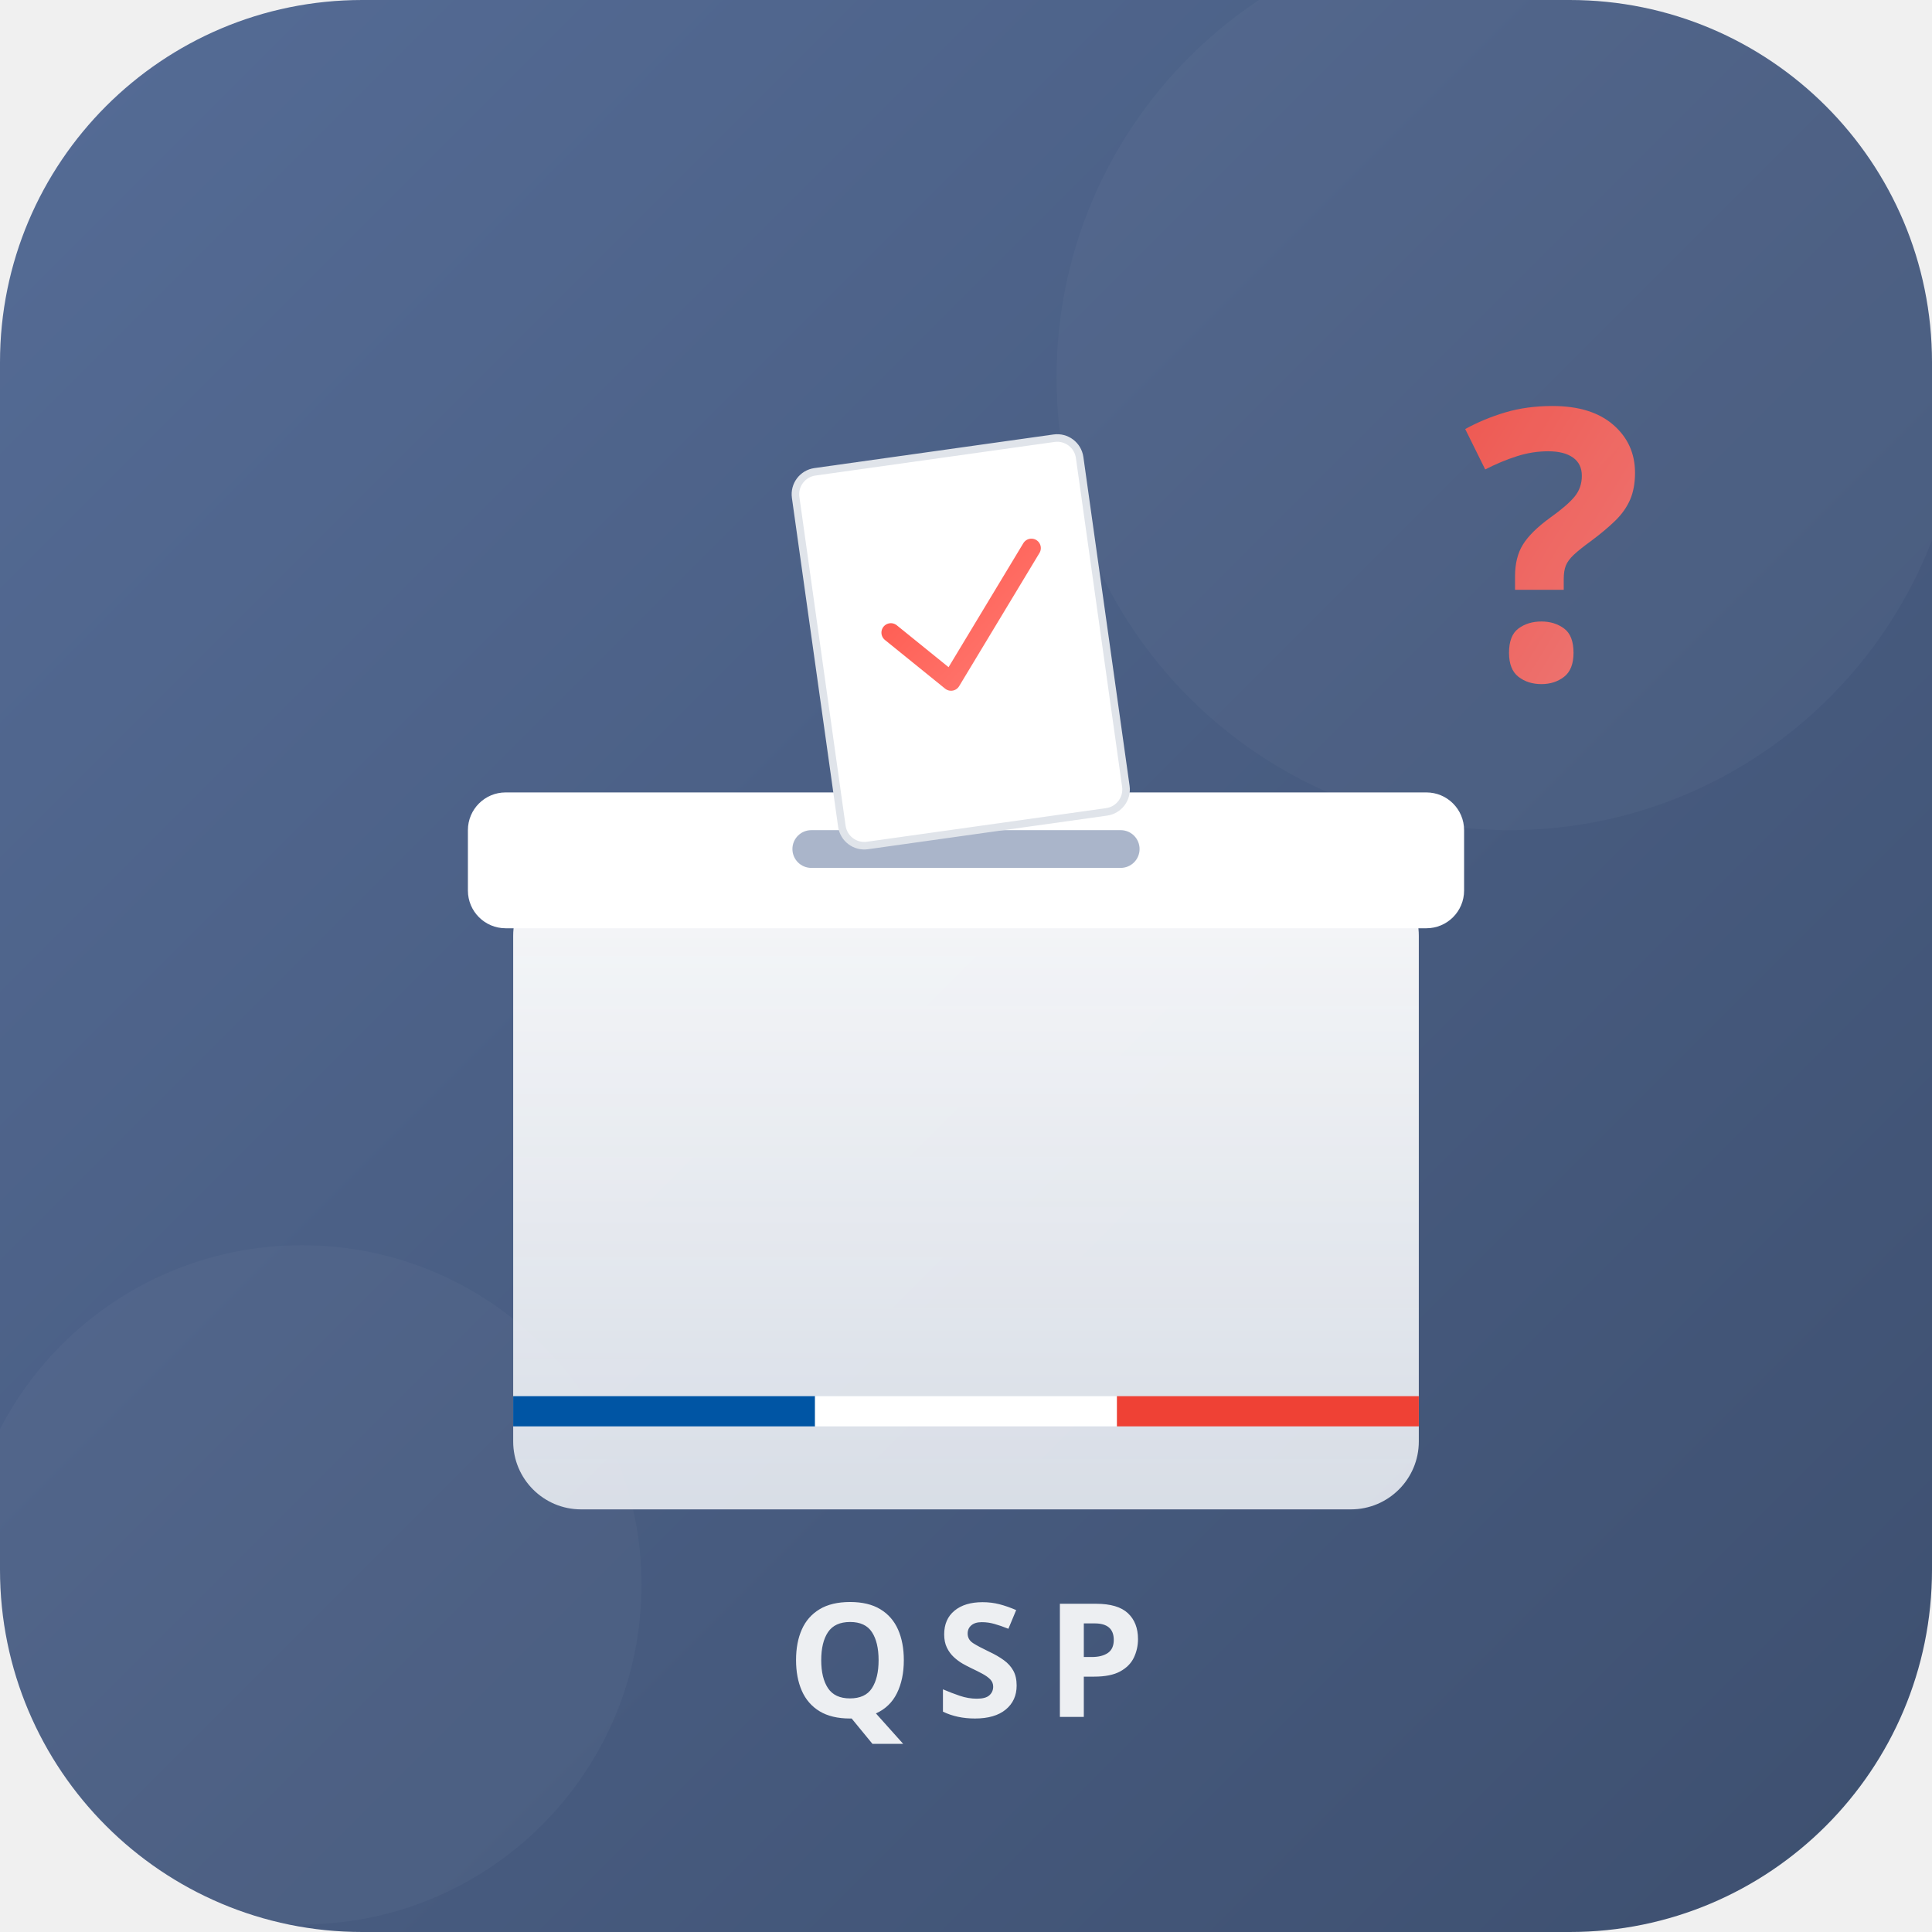
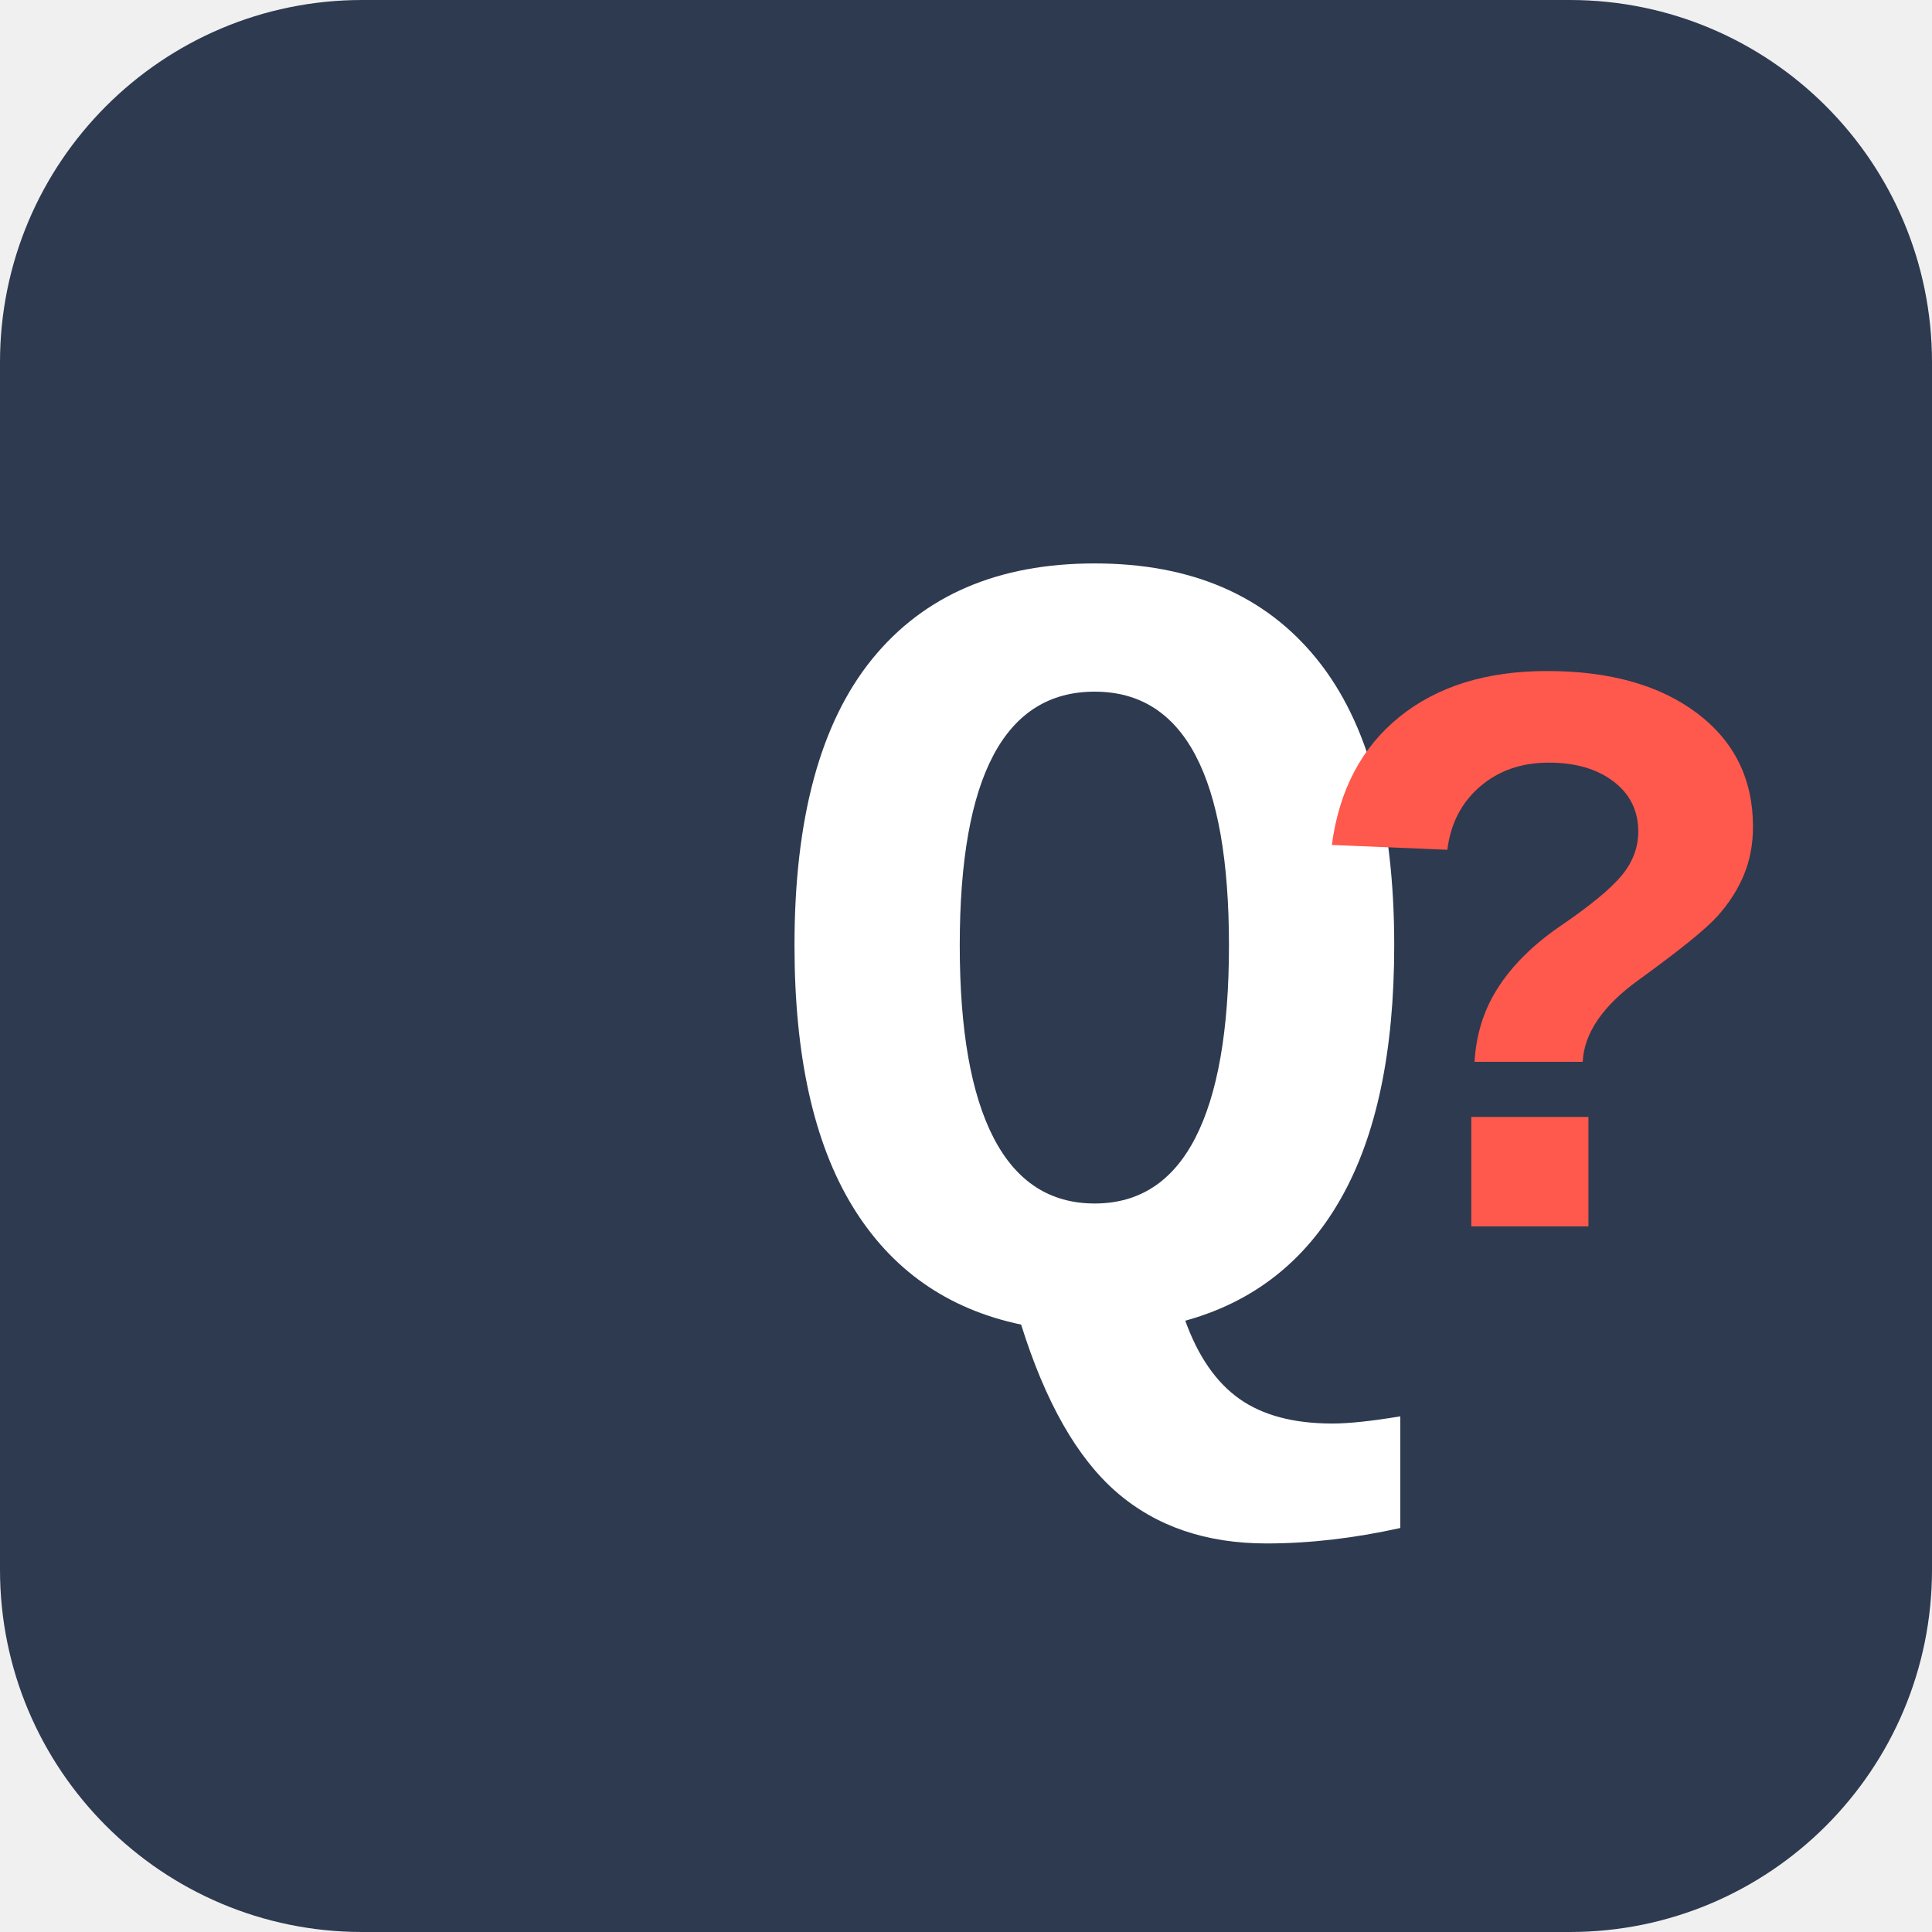
<svg xmlns="http://www.w3.org/2000/svg" width="512" height="512" viewBox="0 0 512 512">
-   <defs>
-     <linearGradient id="bg" x1="0" y1="0" x2="1" y2="1">
-       <stop offset="0%" stop-color="#556C96" />
-       <stop offset="100%" stop-color="#3D4F6F" />
-     </linearGradient>
-     <linearGradient id="accent" x1="0" y1="0" x2="1" y2="1">
-       <stop offset="0%" stop-color="#FF584D" />
-       <stop offset="100%" stop-color="#FF7B73" />
-     </linearGradient>
-     <linearGradient id="urne" x1="0" y1="0" x2="0" y2="1">
-       <stop offset="0%" stop-color="#FFFFFF" stop-opacity="0.95" />
-       <stop offset="100%" stop-color="#E8ECF2" stop-opacity="0.9" />
-     </linearGradient>
-   </defs>
-   <rect width="512" height="512" rx="96" fill="url(#bg)" />
-   <circle cx="400" cy="100" r="120" fill="#FFFFFF" opacity="0.03" />
-   <circle cx="80" cy="420" r="90" fill="#FFFFFF" opacity="0.03" />
-   <rect x="136" y="230" width="240" height="170" rx="18" fill="url(#urne)" />
-   <rect x="124" y="210" width="264" height="36" rx="10" fill="#FFFFFF" />
-   <rect x="210" y="220" width="92" height="10" rx="5" fill="#556C96" opacity="0.5" />
-   <g transform="rotate(-8, 256, 180)">
-     <rect x="218" y="120" width="76" height="100" rx="6" fill="#FFFFFF" stroke="#E0E4EA" stroke-width="2" />
-     <polyline points="238,165 252,180 278,148" fill="none" stroke="url(#accent)" stroke-width="5" stroke-linecap="round" stroke-linejoin="round" />
-   </g>
-   <g clip-path="url(#boxClip)">
-     <rect x="136" y="370" width="80" height="8" rx="0" fill="#0055A4" />
-     <rect x="216" y="370" width="80" height="8" rx="0" fill="#FFFFFF" />
-     <rect x="296" y="370" width="80" height="8" rx="0" fill="#EF4135" />
-   </g>
-   <text x="388" y="180" font-size="100" font-weight="800" fill="url(#accent)" font-family="system-ui, sans-serif" opacity="0.9">?</text>
-   <text x="256" y="455" font-size="42" font-weight="800" fill="#FFFFFF" text-anchor="middle" font-family="system-ui, sans-serif" letter-spacing="6" opacity="0.9">QSP</text>
+   <rect width="512" height="512" rx="96" fill="#2D3A50" />
+   <text x="200" y="350" font-size="300" font-weight="800" fill="#FFFFFF" font-family="ui-monospace, 'Courier New', monospace" letter-spacing="-10">Q</text>
+   <text x="345" y="325" font-size="220" font-weight="800" fill="#FF584D" font-family="ui-monospace, 'Courier New', monospace">?</text>
</svg>
